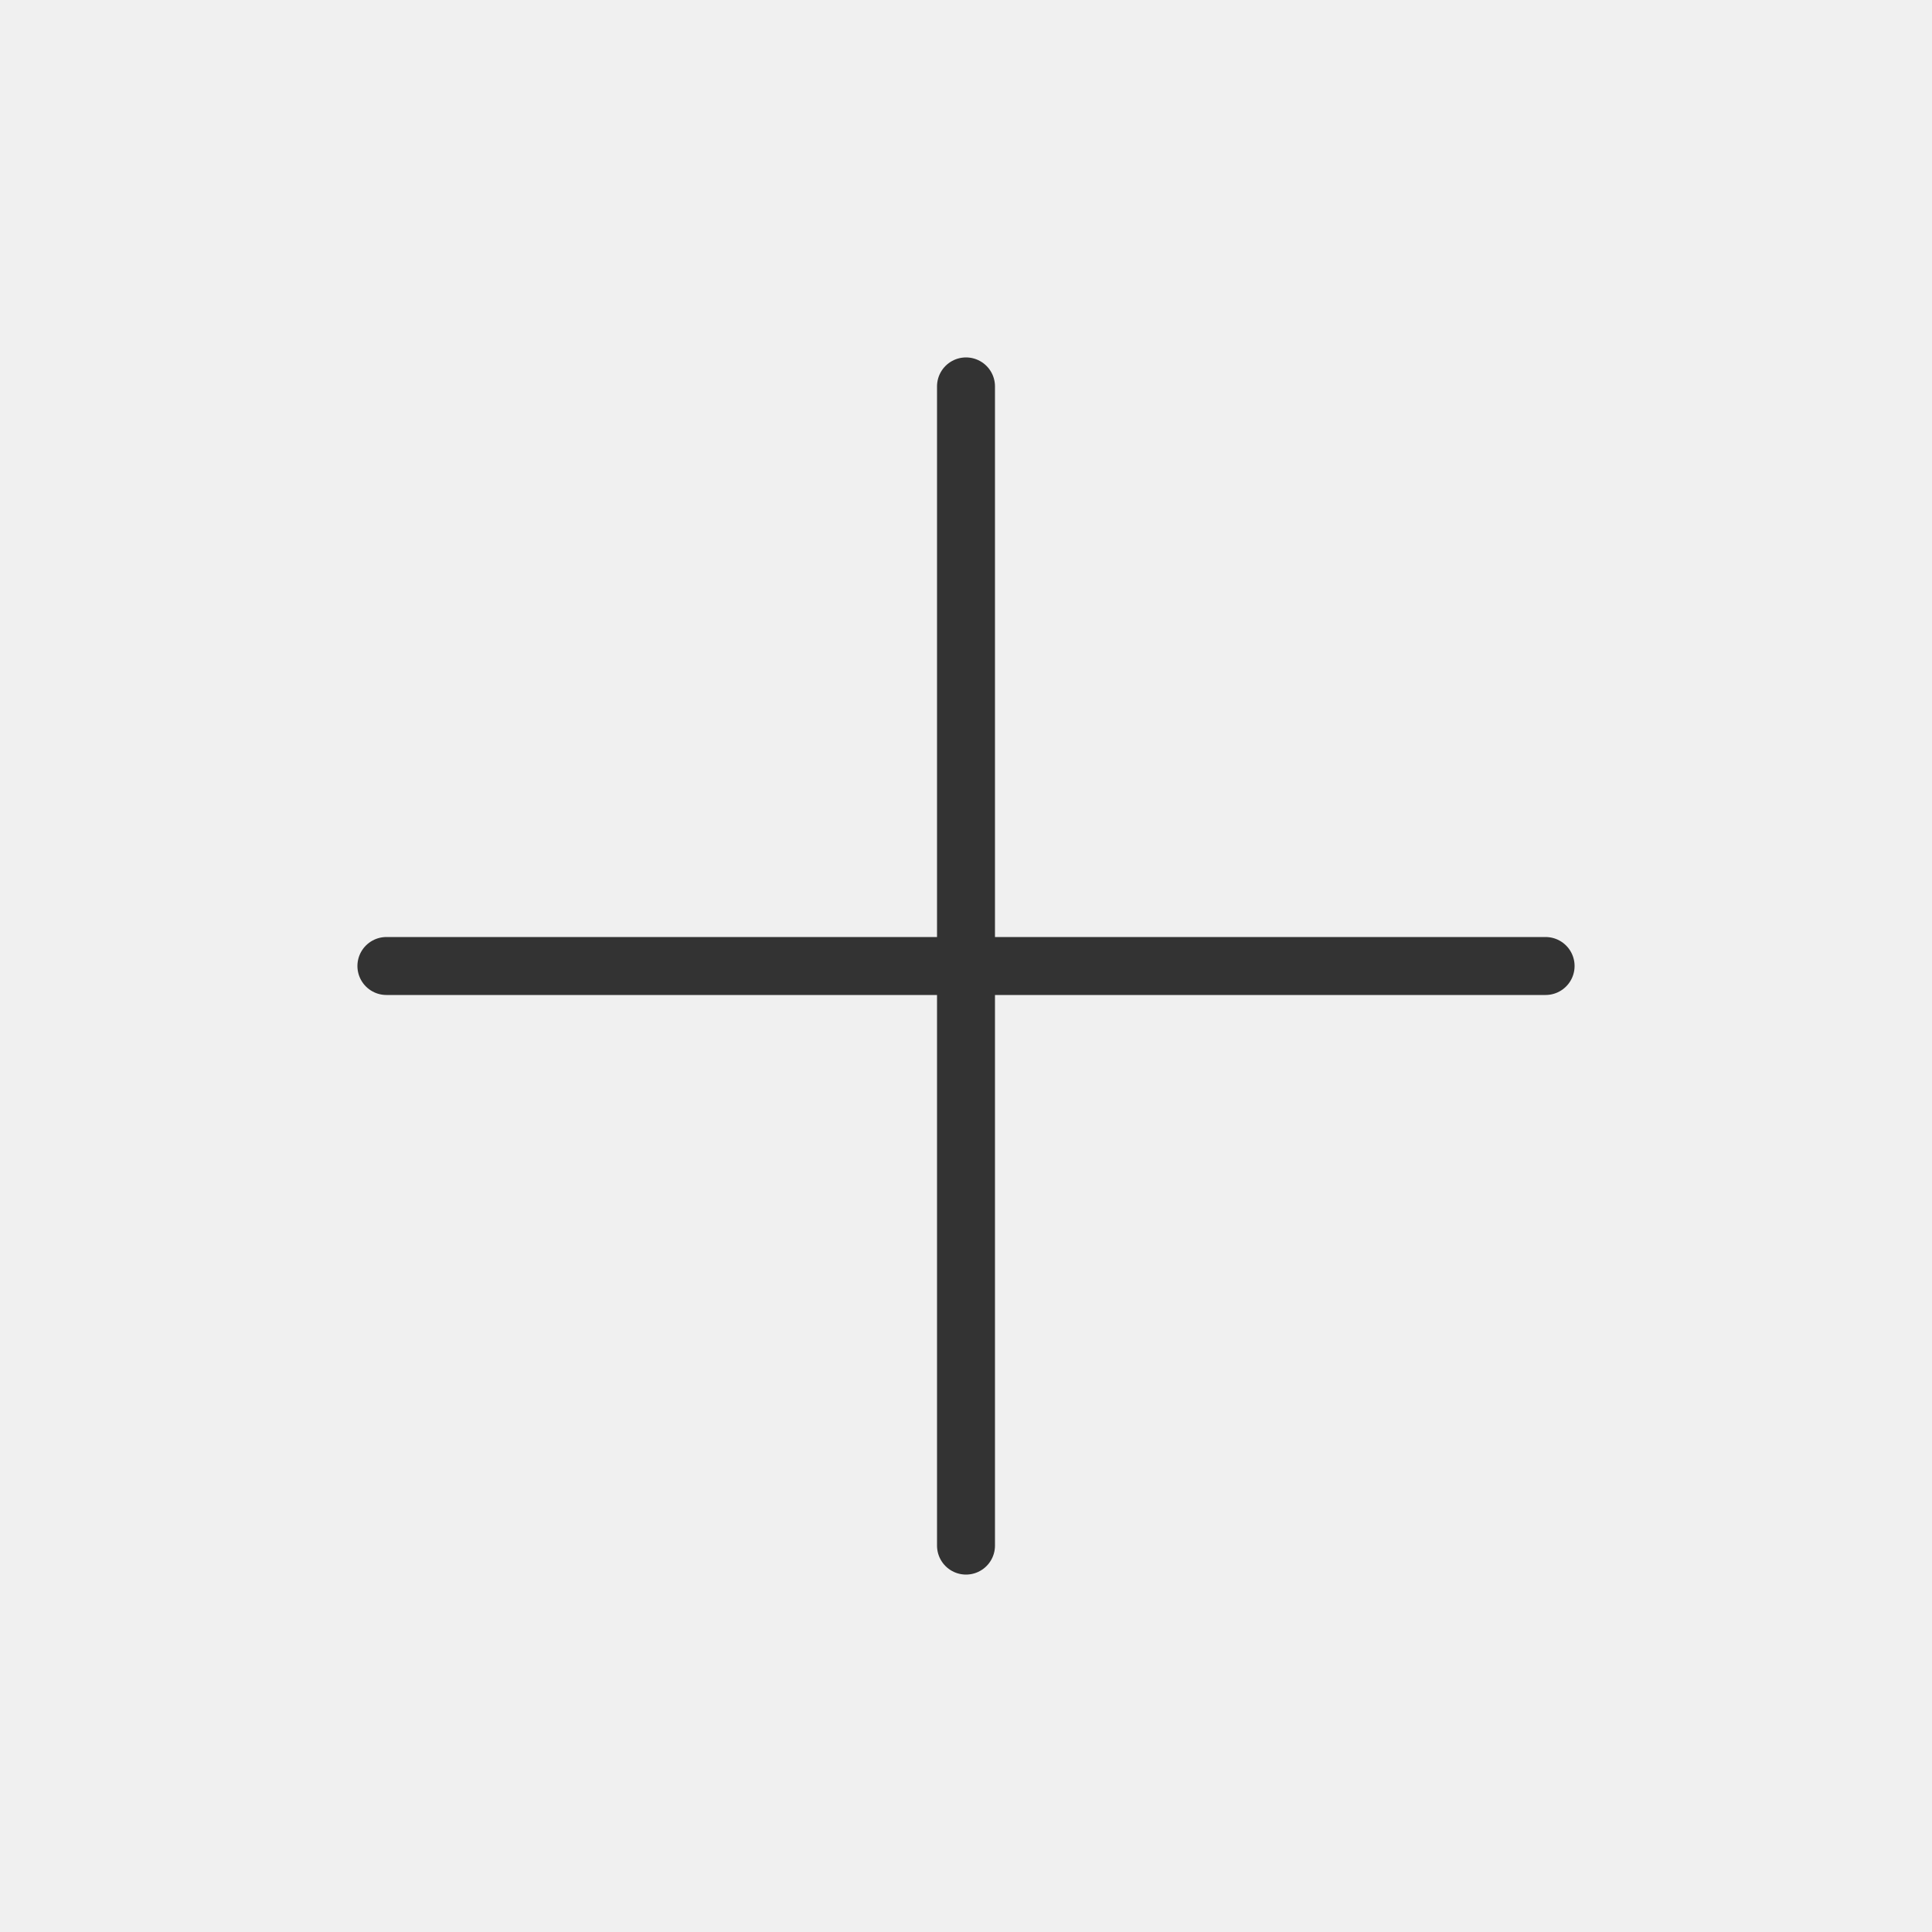
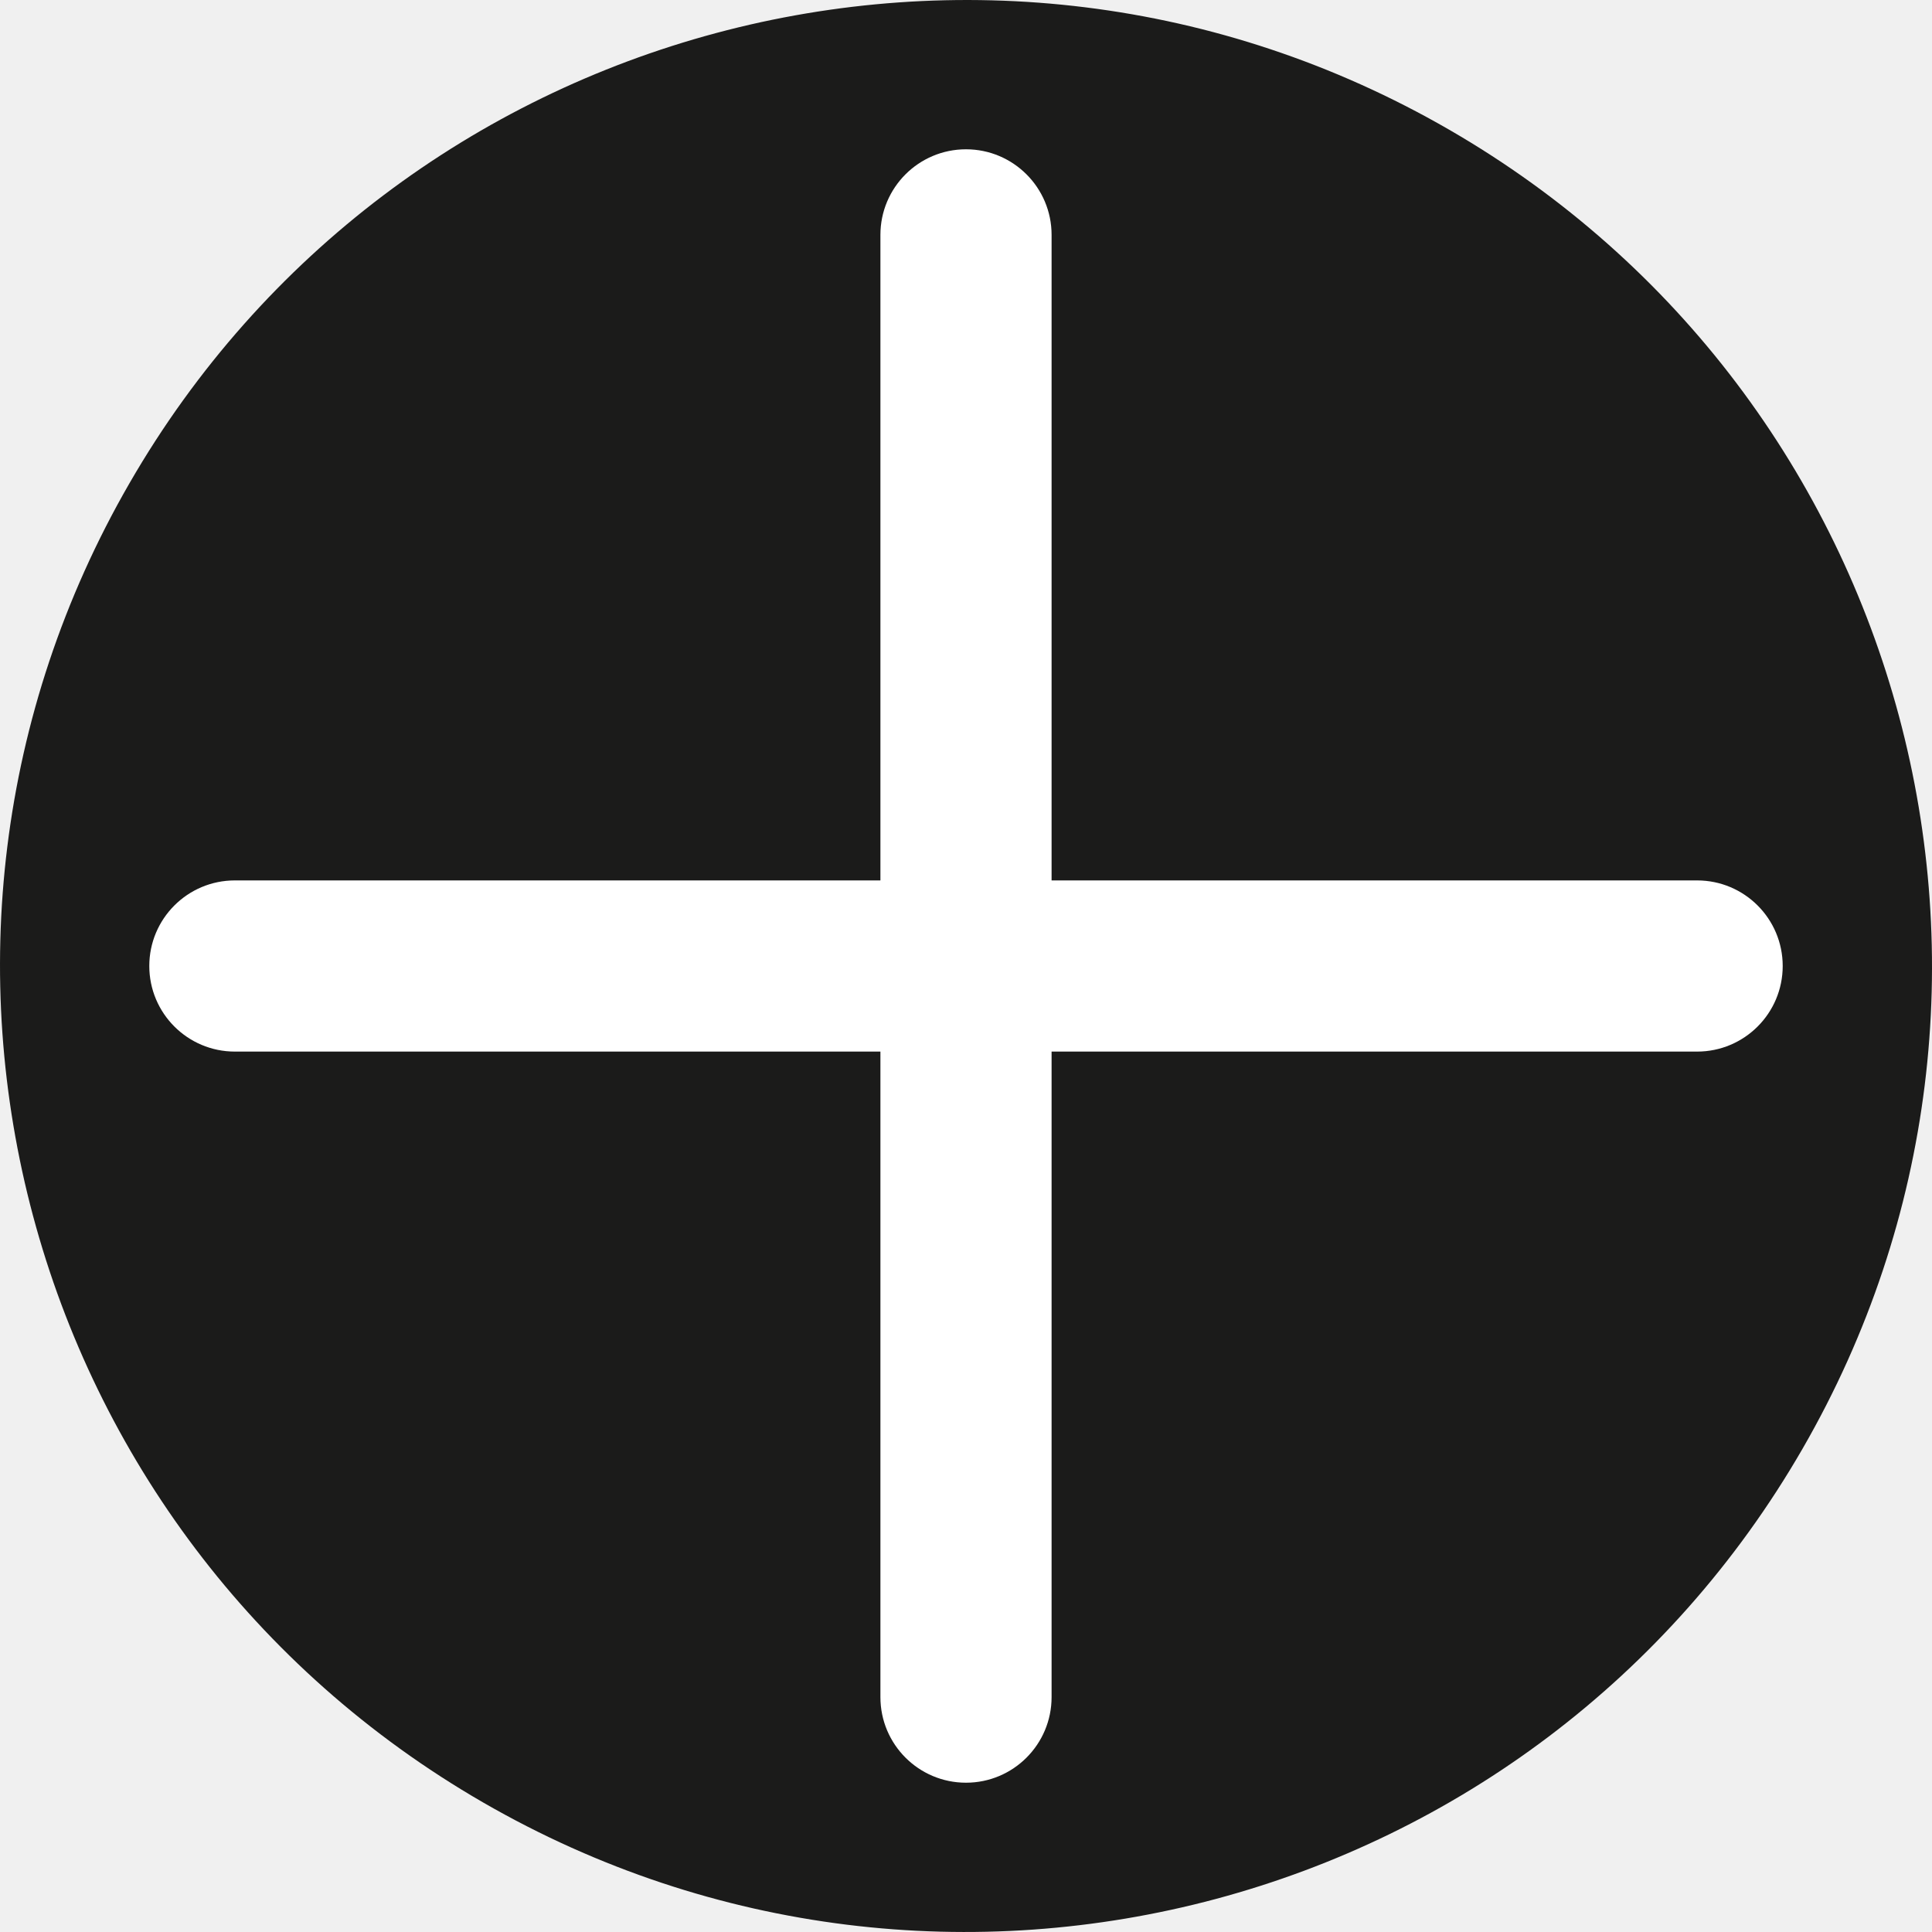
- <svg xmlns="http://www.w3.org/2000/svg" viewBox="0 0 100 100">
-   <g stroke="#333" stroke-width="3" fill="none" stroke-linecap="round">
-     <line x1="50" y1="20" x2="50" y2="80" />
-     <line x1="20" y1="50" x2="80" y2="50" />
+ <svg xmlns="http://www.w3.org/2000/svg" viewBox="0 0 406.34 406.34">
+   <defs>
+     <style>.cls-1{fill:none;}.cls-2{clip-path:url(#clip-path);}.cls-3{fill:#1b1b1a;}.cls-4{fill:#fff;}</style>
+     <clipPath id="clip-path" transform="translate(0 0)">
+       <rect class="cls-1" width="406.34" height="406.34" />
+     </clipPath>
+   </defs>
+   <g id="Laag_2" data-name="Laag 2">
+     <g id="Laag_1-2" data-name="Laag 1">
+       <g class="cls-2">
+         <path class="cls-3" d="M379.09,304.74c56.1-97.16,22.81-221.4-74.35-277.49S83.34,4.44,27.25,101.6,4.44,323,101.6,379.09,323,401.9,379.09,304.74" transform="translate(0 0)" />
+         <path class="cls-4" d="M49.4,185.17a18,18,0,0,0,0,36H356.94a18,18,0,0,0,0-36Z" transform="translate(0 0)" />
+         <path class="cls-4" d="M185.17,356.94a18,18,0,0,0,36,0V49.4a18,18,0,0,0-36,0Z" transform="translate(0 0)" />
+       </g>
+     </g>
  </g>
</svg>
